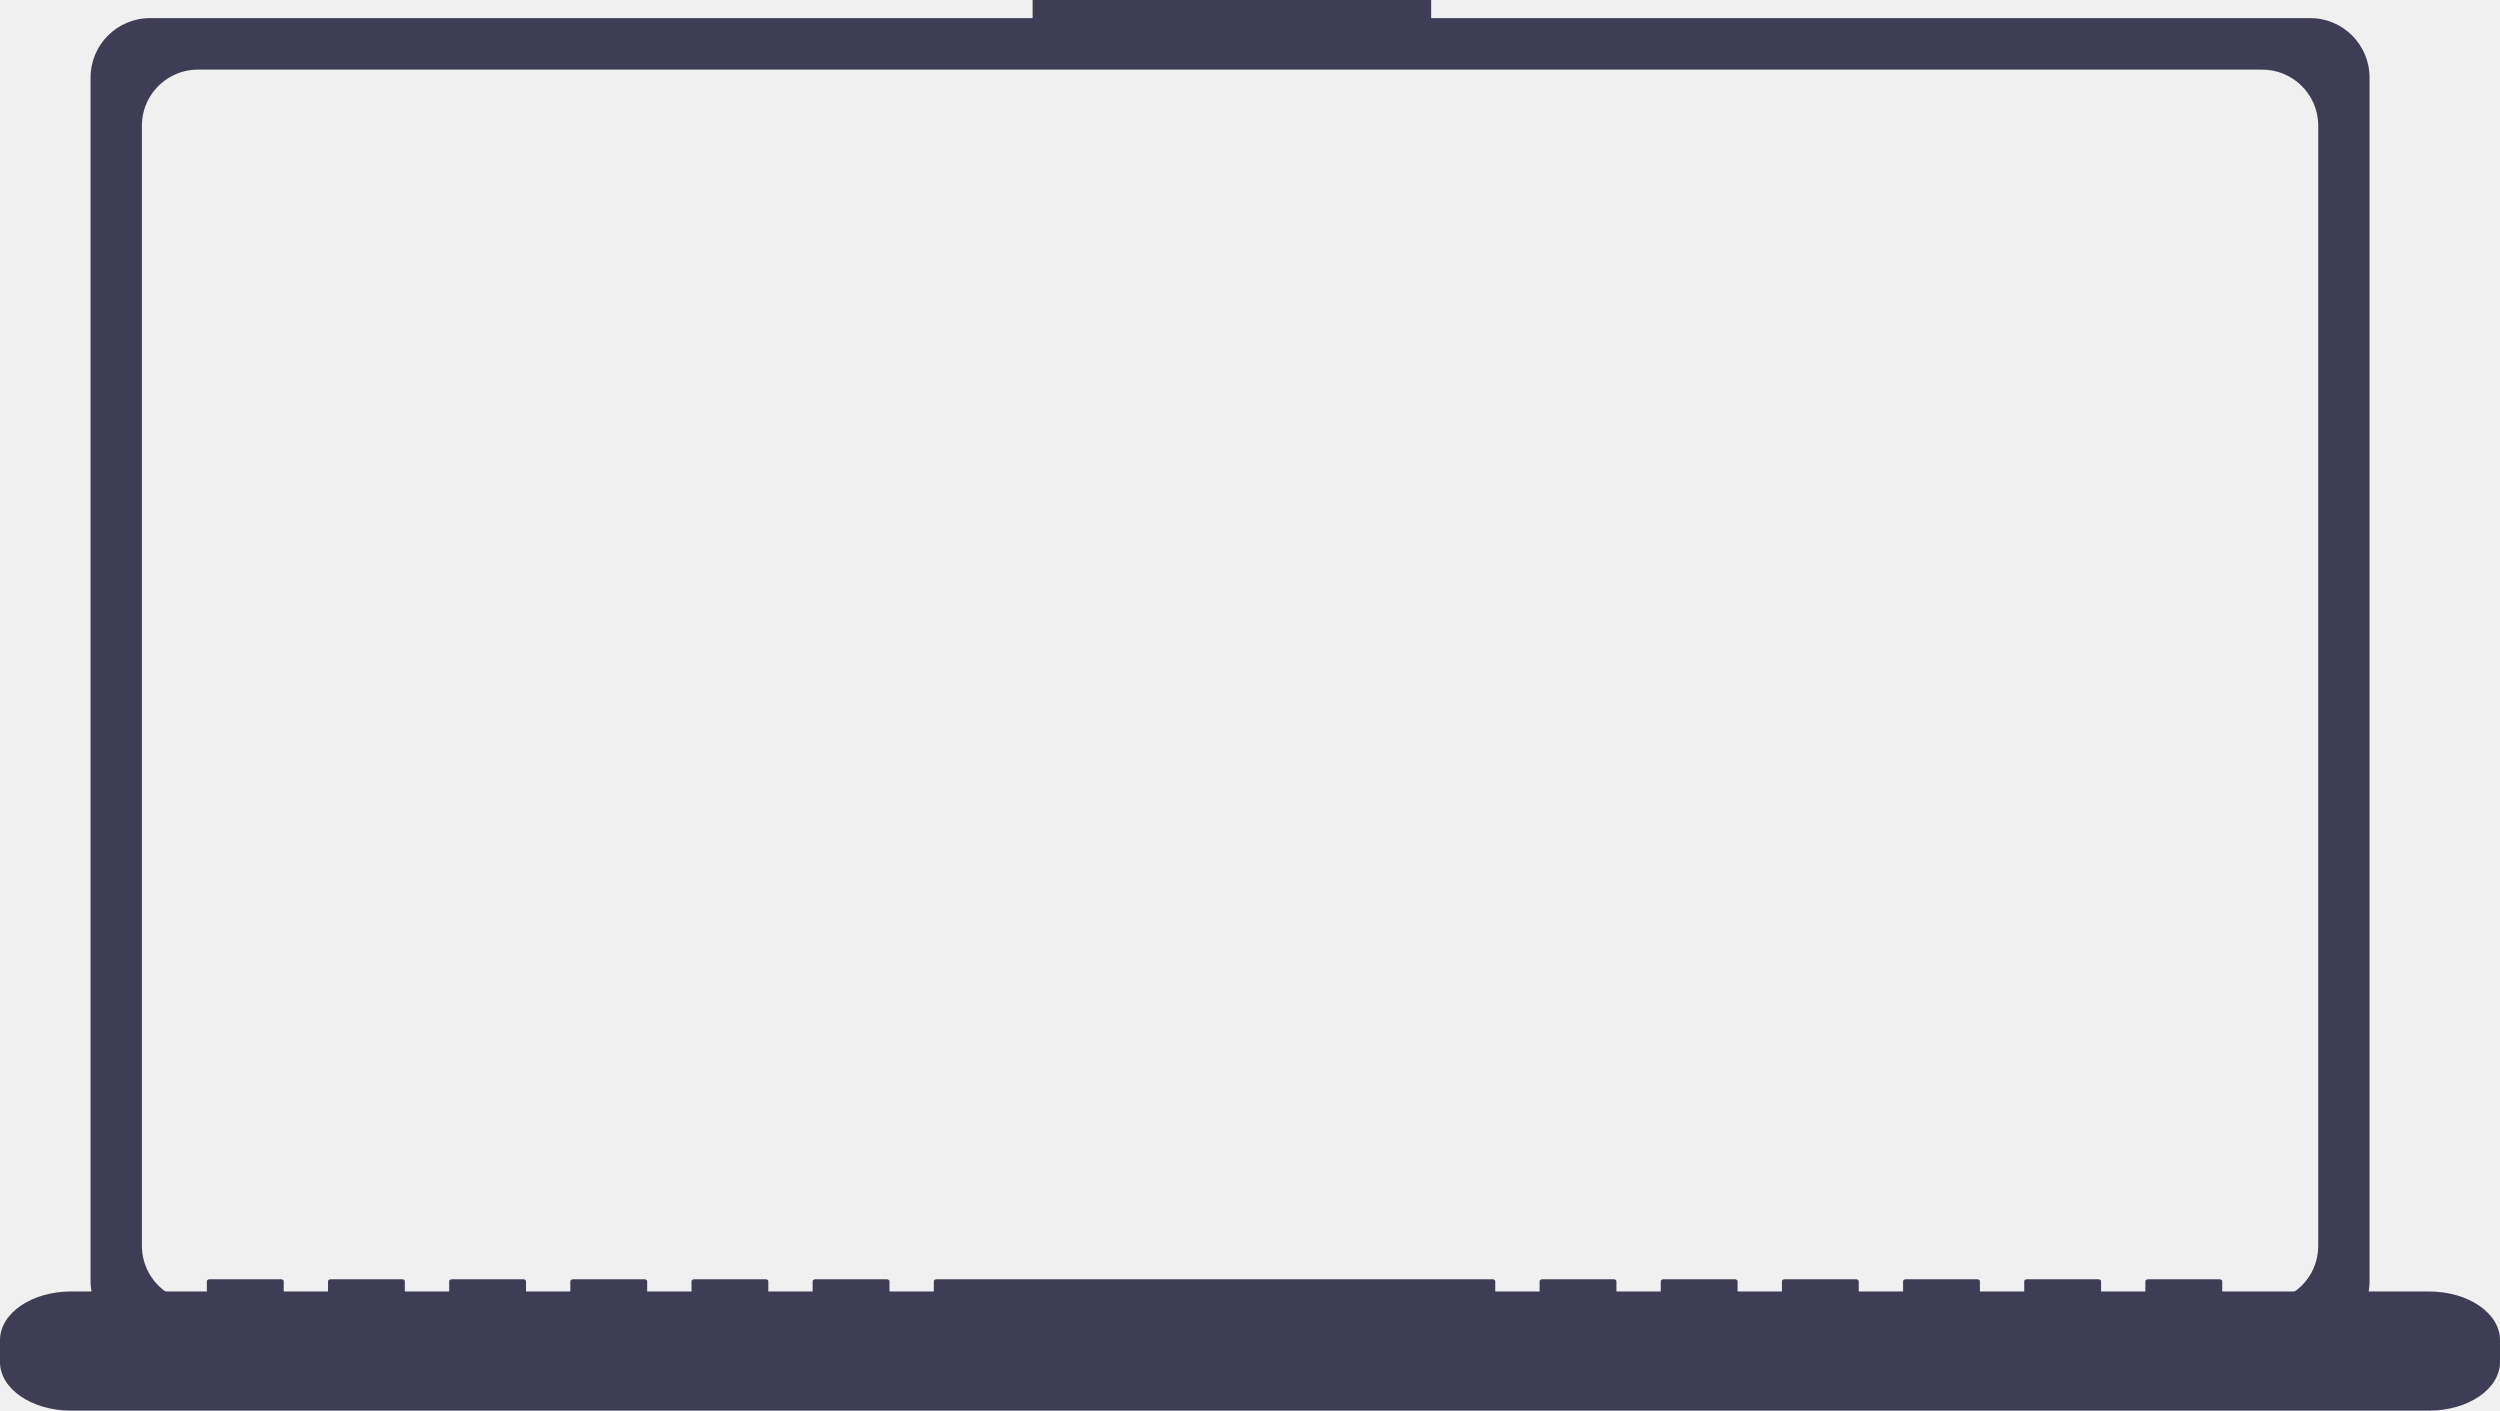
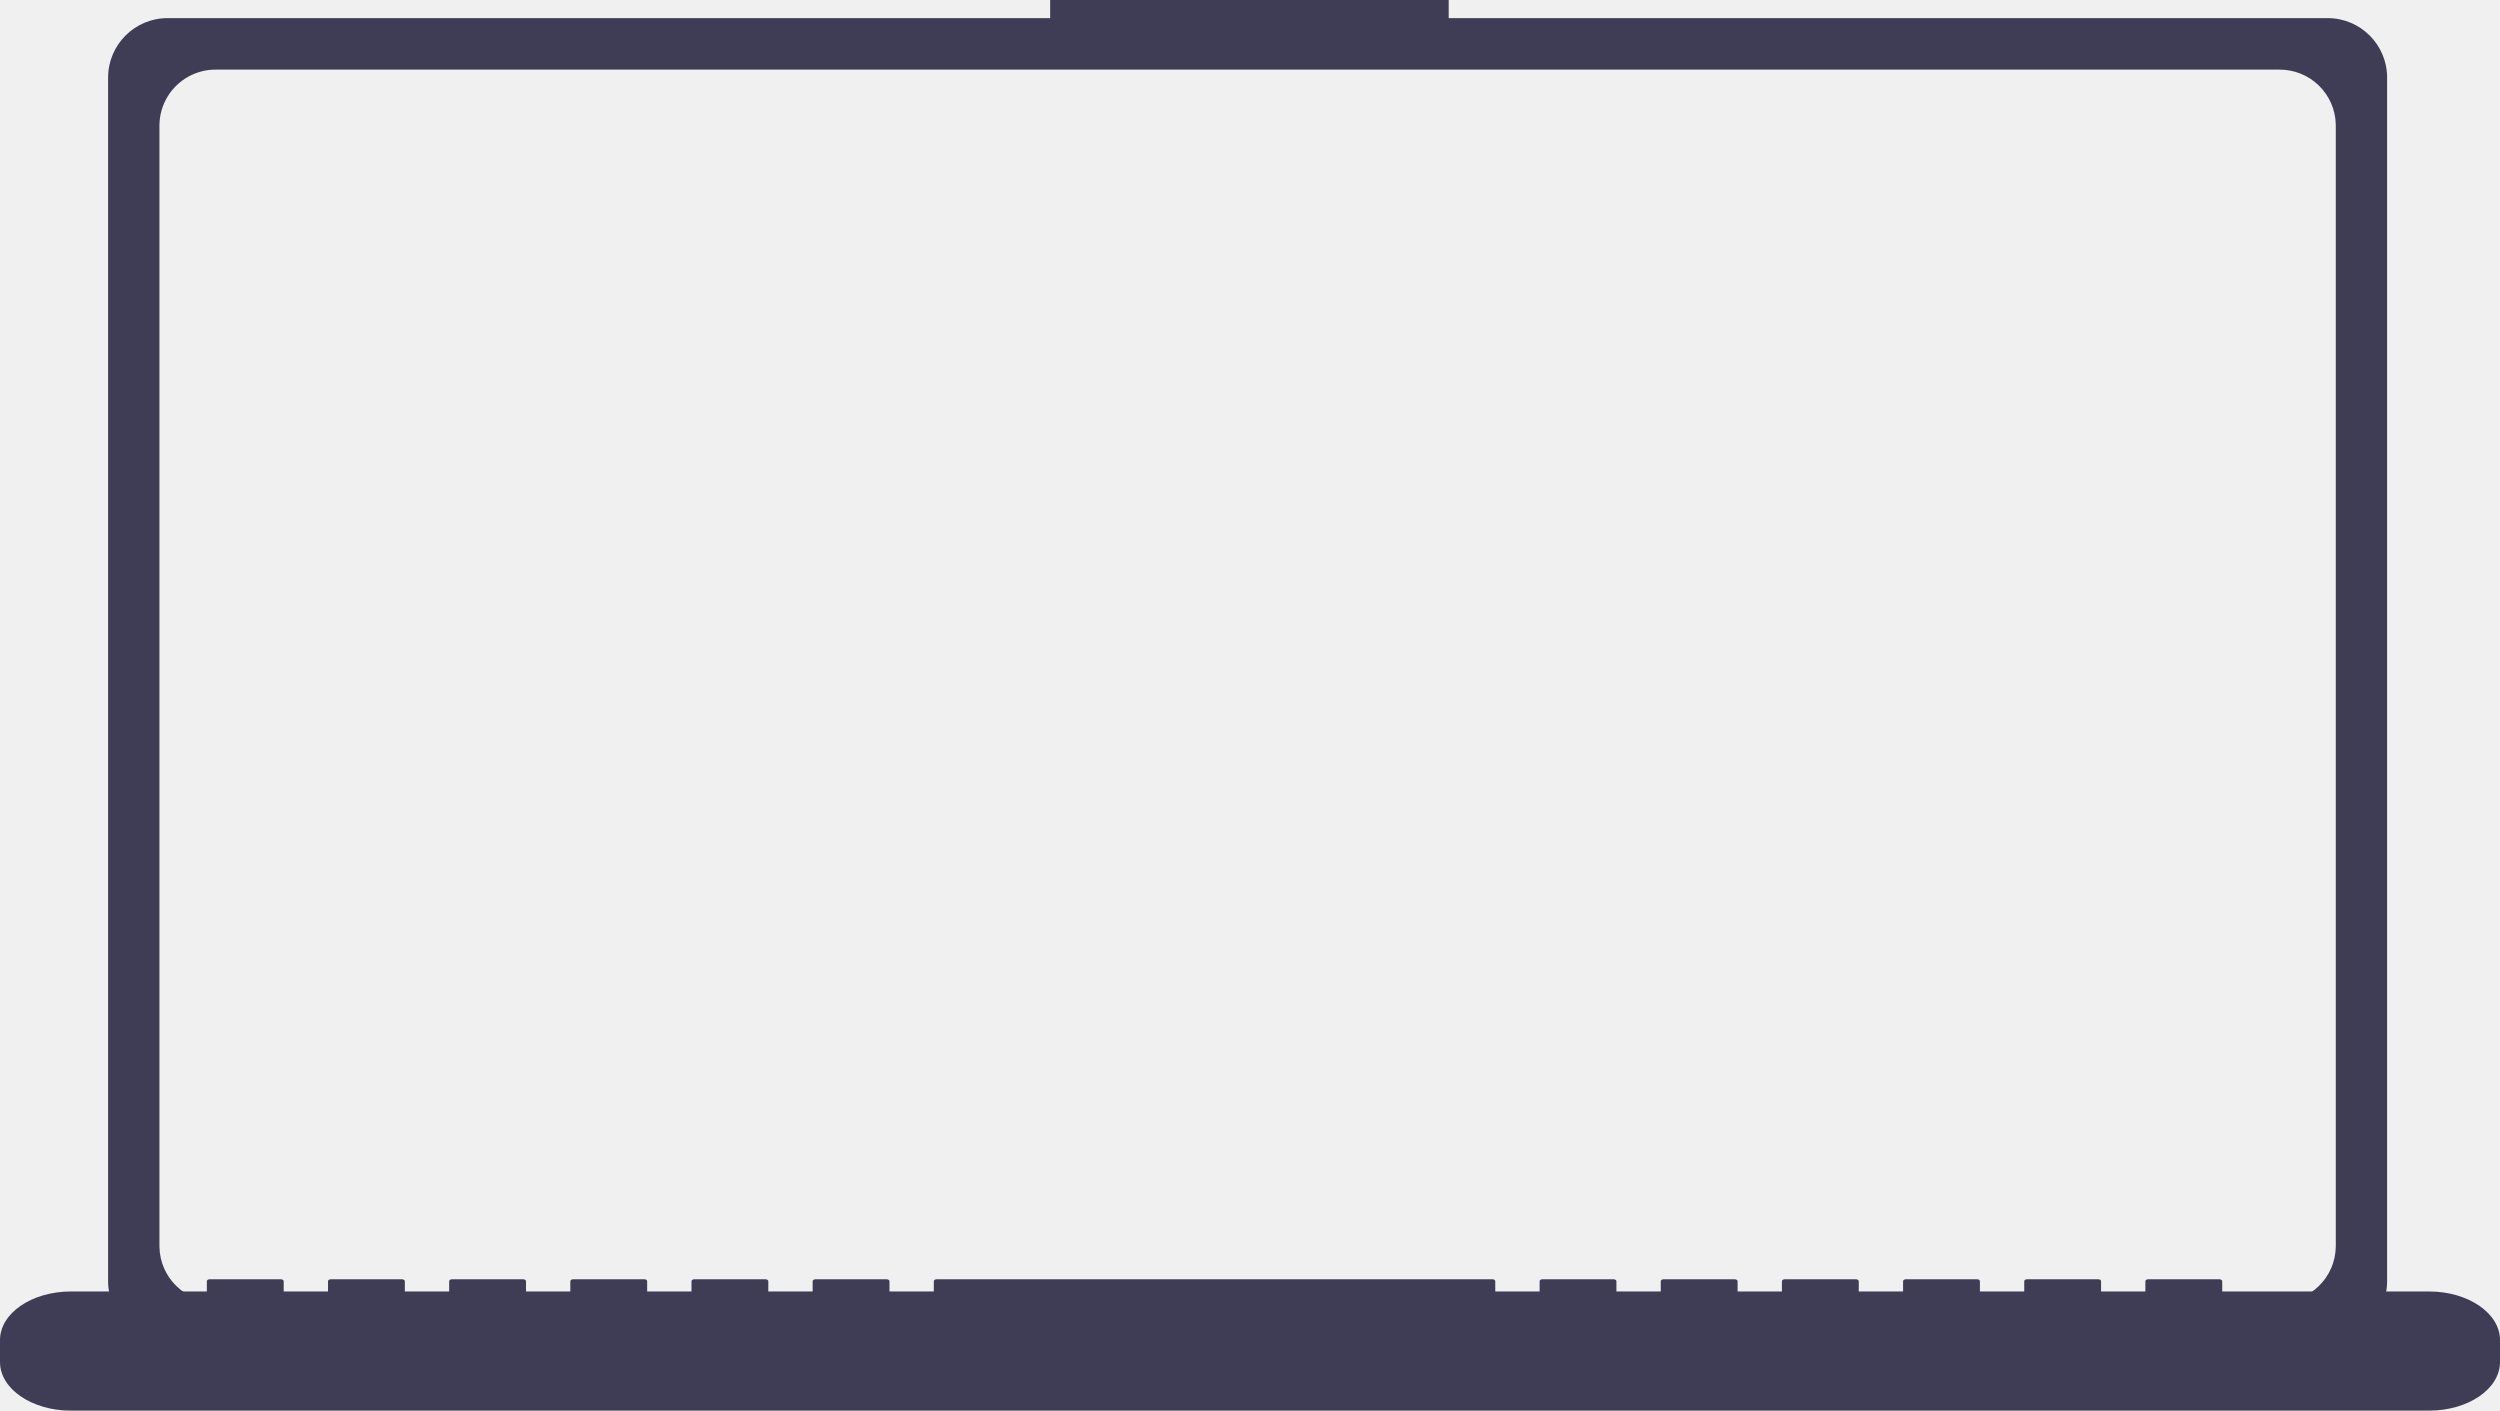
- <svg xmlns="http://www.w3.org/2000/svg" style="isolation:isolate" width="997.519" height="562.853" viewBox="0 0 748.139 422.14">
+ <svg xmlns="http://www.w3.org/2000/svg" style="isolation:isolate" viewBox="0 0 997.519 562.853" width="1330.025" height="750.471">
  <defs>
    <clipPath id="a">
-       <path d="M0 0h748.139v422.14H0z" />
+       <path d="M0 0h997.519v562.853H0z" />
    </clipPath>
  </defs>
-   <g fill="#3F3D56" clip-path="url(#a)">
-     <path fill-rule="evenodd" d="M691.314 5.421H428.282V0H309.014v5.421H44.895c-9.827 0-17.794 7.967-17.794 17.794v360.168a17.794 17.794 0 0 0 17.794 17.793h646.419c9.827 0 17.794-7.967 17.794-17.794V23.212c-.001-9.826-7.966-17.791-17.792-17.792l-.002.001zm-14.558 15.414h-617.3a16.713 16.713 0 0 0-8.392 2.128c-5.068 2.836-8.523 8.228-8.6 14.453v335.619c.115 9.27 7.722 16.693 16.992 16.581h617.3c9.27.112 16.877-7.311 16.992-16.581V37.414c-.116-9.269-7.721-16.69-16.99-16.579h-.002z" />
-     <path d="M726.915 386.48h-61.9v-3.056c0-.335-.4-.606-.885-.606H642.9c-.489 0-.885.271-.885.606v3.056h-13.26v-3.056c0-.335-.4-.606-.885-.606h-21.223c-.489 0-.885.271-.885.606v3.056H592.5v-3.056c0-.335-.4-.606-.885-.606h-21.226c-.489 0-.885.271-.885.606v3.056H556.24v-3.056c0-.335-.4-.606-.885-.606h-21.222c-.488 0-.885.271-.885.606v3.056h-13.265v-3.056c0-.335-.4-.606-.885-.606h-21.223c-.489 0-.885.271-.885.606v3.056h-13.265v-3.056c0-.335-.4-.606-.885-.606h-21.218c-.489 0-.885.271-.885.606v3.056h-13.269v-3.056c0-.335-.4-.606-.885-.606H280.331c-.488 0-.885.271-.885.606v3.056h-13.264v-3.056c0-.335-.4-.606-.885-.606h-21.224c-.489 0-.885.271-.885.606v3.056h-13.264v-3.056c0-.335-.4-.606-.885-.606h-21.222c-.489 0-.885.271-.885.606v3.056h-13.265v-3.056c0-.335-.4-.606-.885-.606h-21.223c-.489 0-.885.271-.885.606v3.056h-13.262v-3.056c0-.335-.4-.606-.885-.606H135.3c-.488 0-.885.271-.885.606v3.056h-13.262v-3.056c0-.335-.4-.606-.885-.606H99.044c-.489 0-.885.271-.885.606v3.056H84.9v-3.056c0-.335-.4-.606-.885-.606H62.783c-.489 0-.885.271-.885.606v3.056H21.224C9.5 386.48 0 392.993 0 401.023v6.575c0 8.031 9.5 14.542 21.224 14.542h705.691c11.721 0 21.223-6.51 21.224-14.542v-6.575c0-8.032-9.5-14.542-21.224-14.542v-.001z" />
+   <g clip-path="url(#a)">
+     <clipPath id="b">
+       <path d="M.001 0h997.518v562.853H.001V0Z" fill="#FFF" />
+     </clipPath>
+     <g fill="#3F3D56" clip-path="url(#b)">
+       <path d="M928.752 7.228H578.043V0H419.019v7.228H66.861c-13.103 0-23.726 10.623-23.726 23.725v480.224c.001 13.103 10.623 23.724 23.726 23.724h861.891c13.103 0 23.725-10.623 23.725-23.725V30.949c-.001-13.101-10.621-23.721-23.722-23.722l-.003.001ZM909.341 27.78H86.275a22.29 22.29 0 0 0-11.189 2.837c-6.757 3.782-11.364 10.971-11.467 19.271V497.38c.154 12.36 10.296 22.257 22.656 22.108h823.066c12.36.149 22.503-9.748 22.656-22.108V49.885c-.154-12.358-10.294-22.253-22.653-22.105h-.003Z" fill-rule="evenodd" />
+       <path d="M969.22 515.306h-82.533v-4.074c0-.447-.534-.808-1.18-.808H857.2c-.652 0-1.18.361-1.18.808v4.074h-17.68v-4.074c0-.447-.533-.808-1.18-.808h-28.297c-.652 0-1.18.361-1.18.808v4.074H790v-4.074c0-.447-.533-.808-1.18-.808h-28.301c-.652 0-1.18.361-1.18.808v4.074h-17.685v-4.074c0-.447-.534-.808-1.18-.808h-28.296c-.651 0-1.18.361-1.18.808v4.074h-17.687v-4.074c0-.447-.533-.808-1.18-.808h-28.297c-.652 0-1.18.361-1.18.808v4.074h-17.687v-4.074c0-.447-.533-.808-1.18-.808h-28.291c-.652 0-1.18.361-1.18.808v4.074h-17.692v-4.074c0-.447-.533-.808-1.18-.808H373.775c-.651 0-1.18.361-1.18.808v4.074H354.91v-4.074c0-.447-.534-.808-1.18-.808h-28.299c-.652 0-1.18.361-1.18.808v4.074h-17.685v-4.074c0-.447-.534-.808-1.18-.808H277.09c-.652 0-1.18.361-1.18.808v4.074h-17.687v-4.074c0-.447-.533-.808-1.18-.808h-28.297c-.652 0-1.18.361-1.18.808v4.074h-17.683v-4.074c0-.447-.533-.808-1.18-.808h-28.302c-.651 0-1.18.361-1.18.808v4.074h-17.683v-4.074c0-.447-.533-.808-1.18-.808h-28.299c-.652 0-1.18.361-1.18.808v4.074h-17.678v-4.074c0-.447-.534-.808-1.18-.808h-28.31c-.652 0-1.18.361-1.18.808v4.074H28.299c-15.632 0-28.298 8.684-28.298 19.391v8.767c0 10.708 12.666 19.389 28.298 19.389H969.22c15.628 0 28.297-8.68 28.299-19.389v-8.767c0-10.709-12.667-19.389-28.299-19.389v-.002Z" />
+     </g>
  </g>
</svg>
